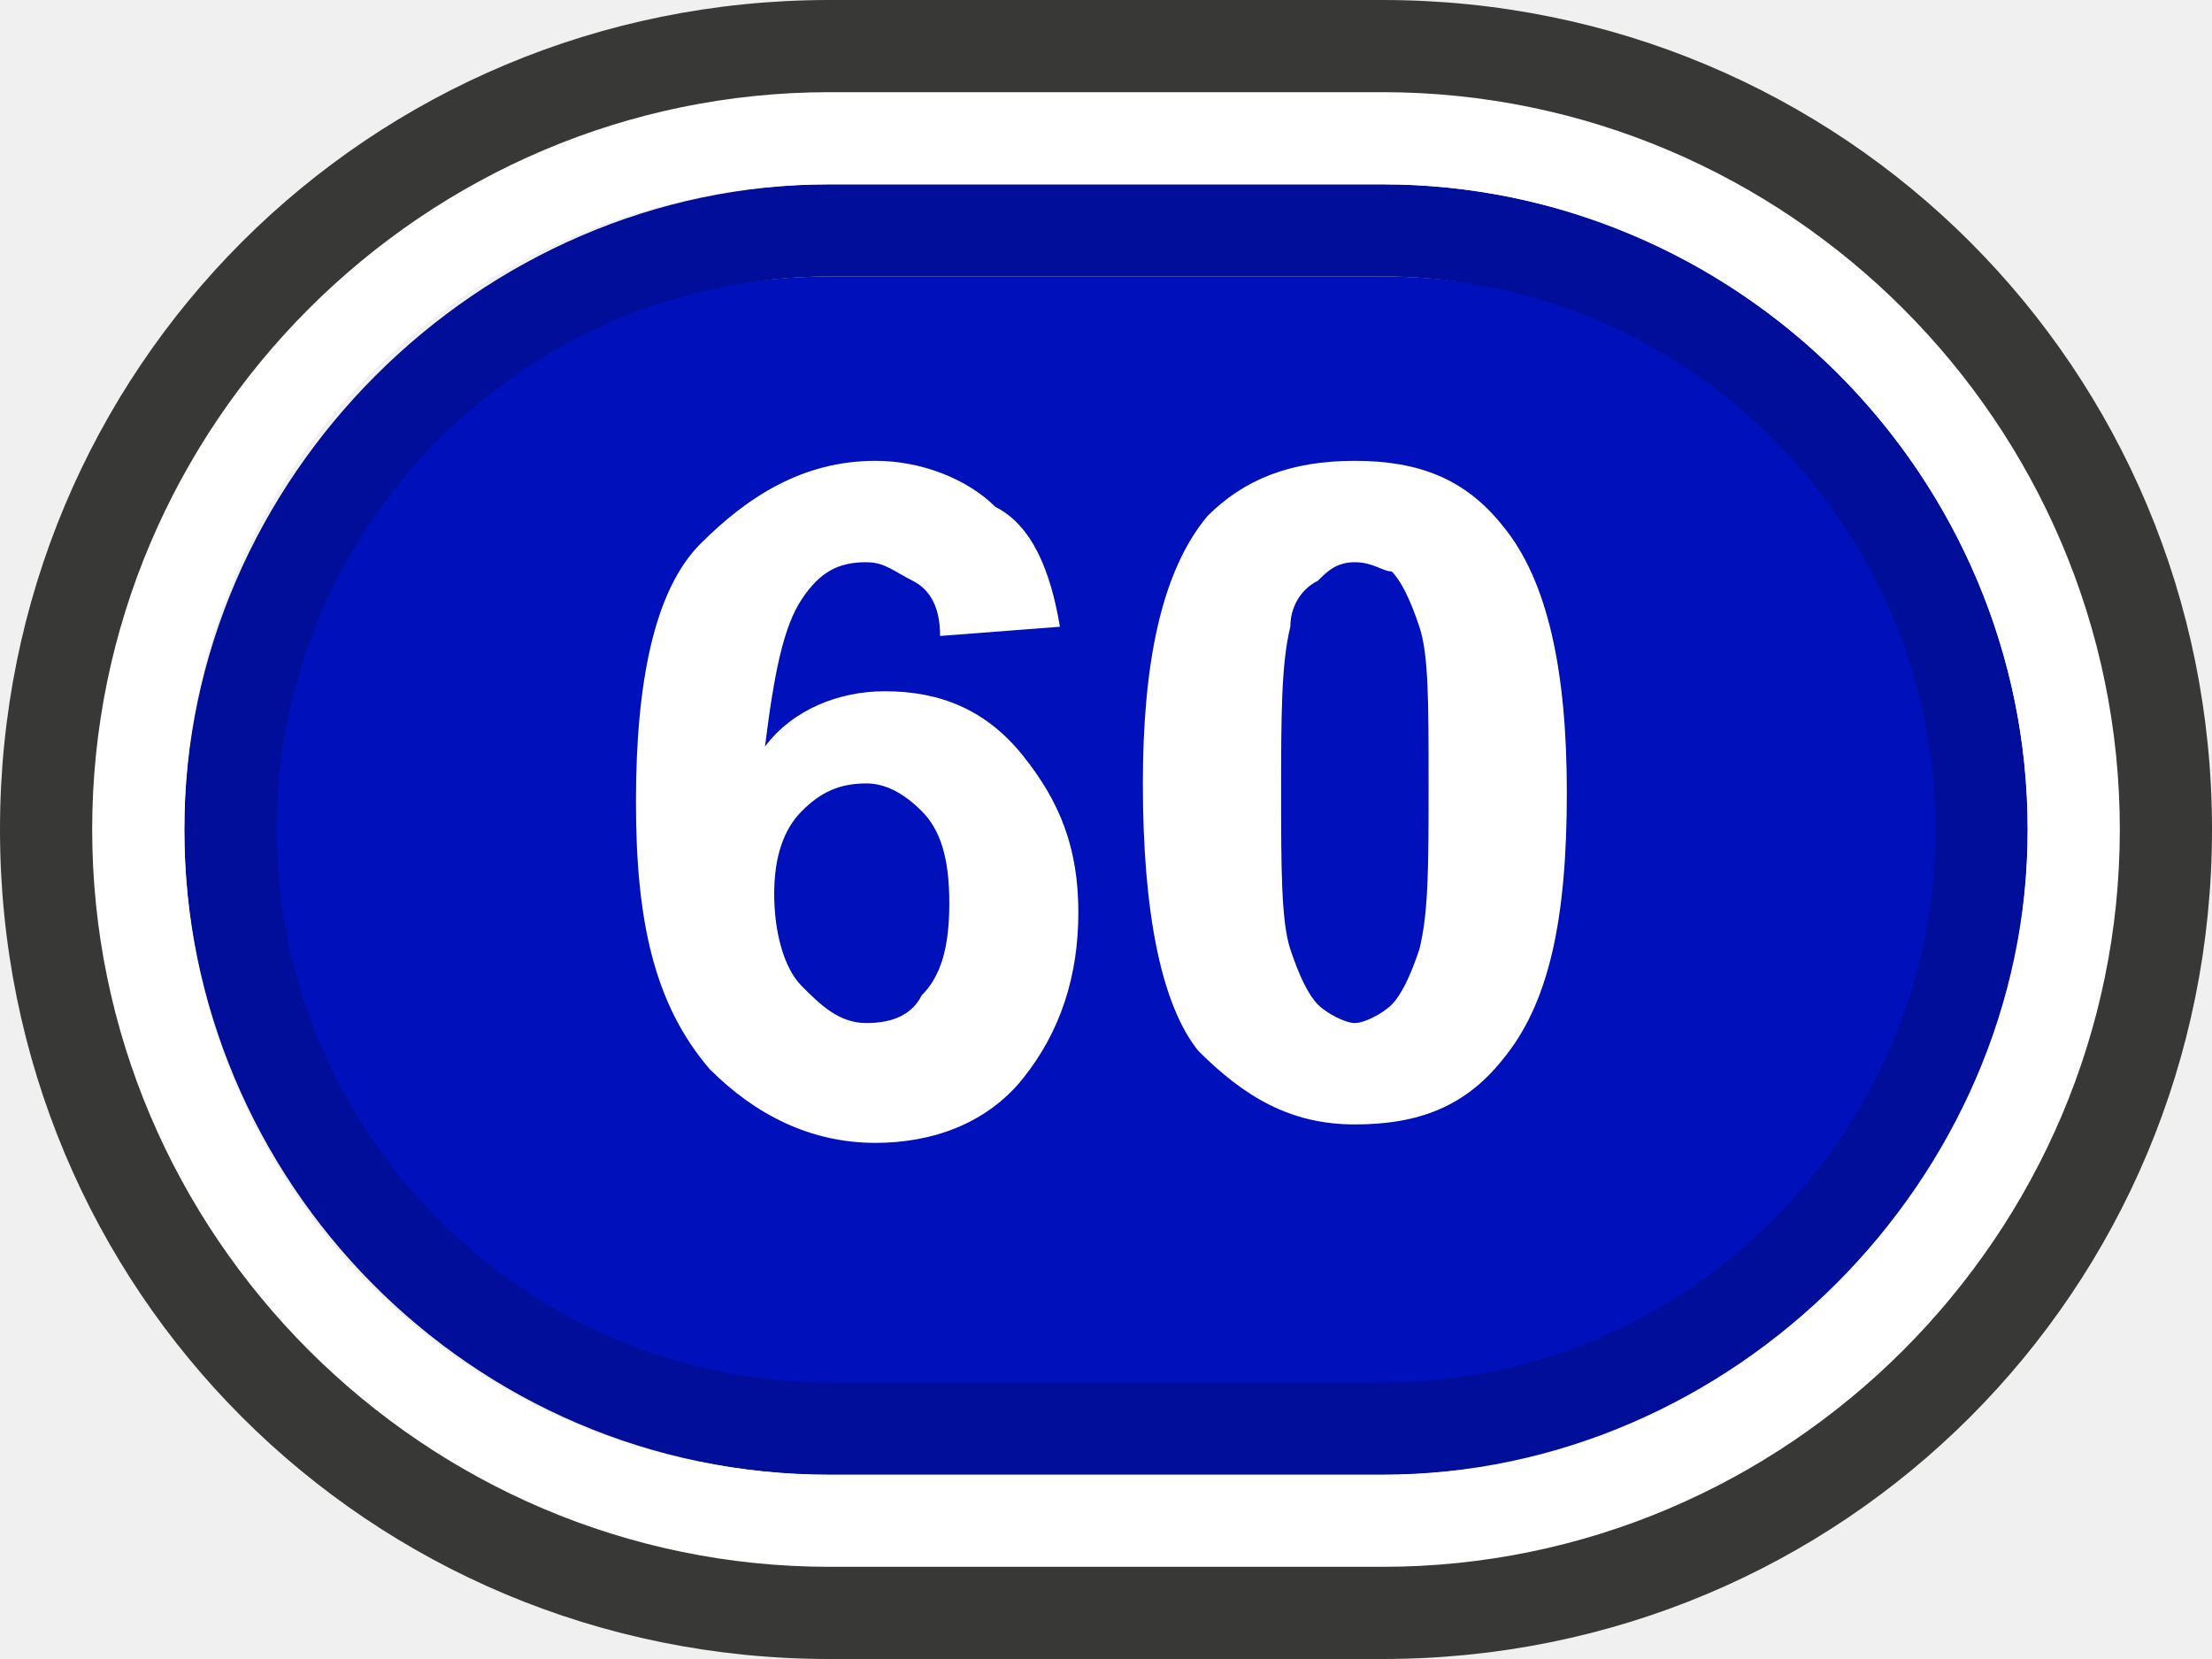
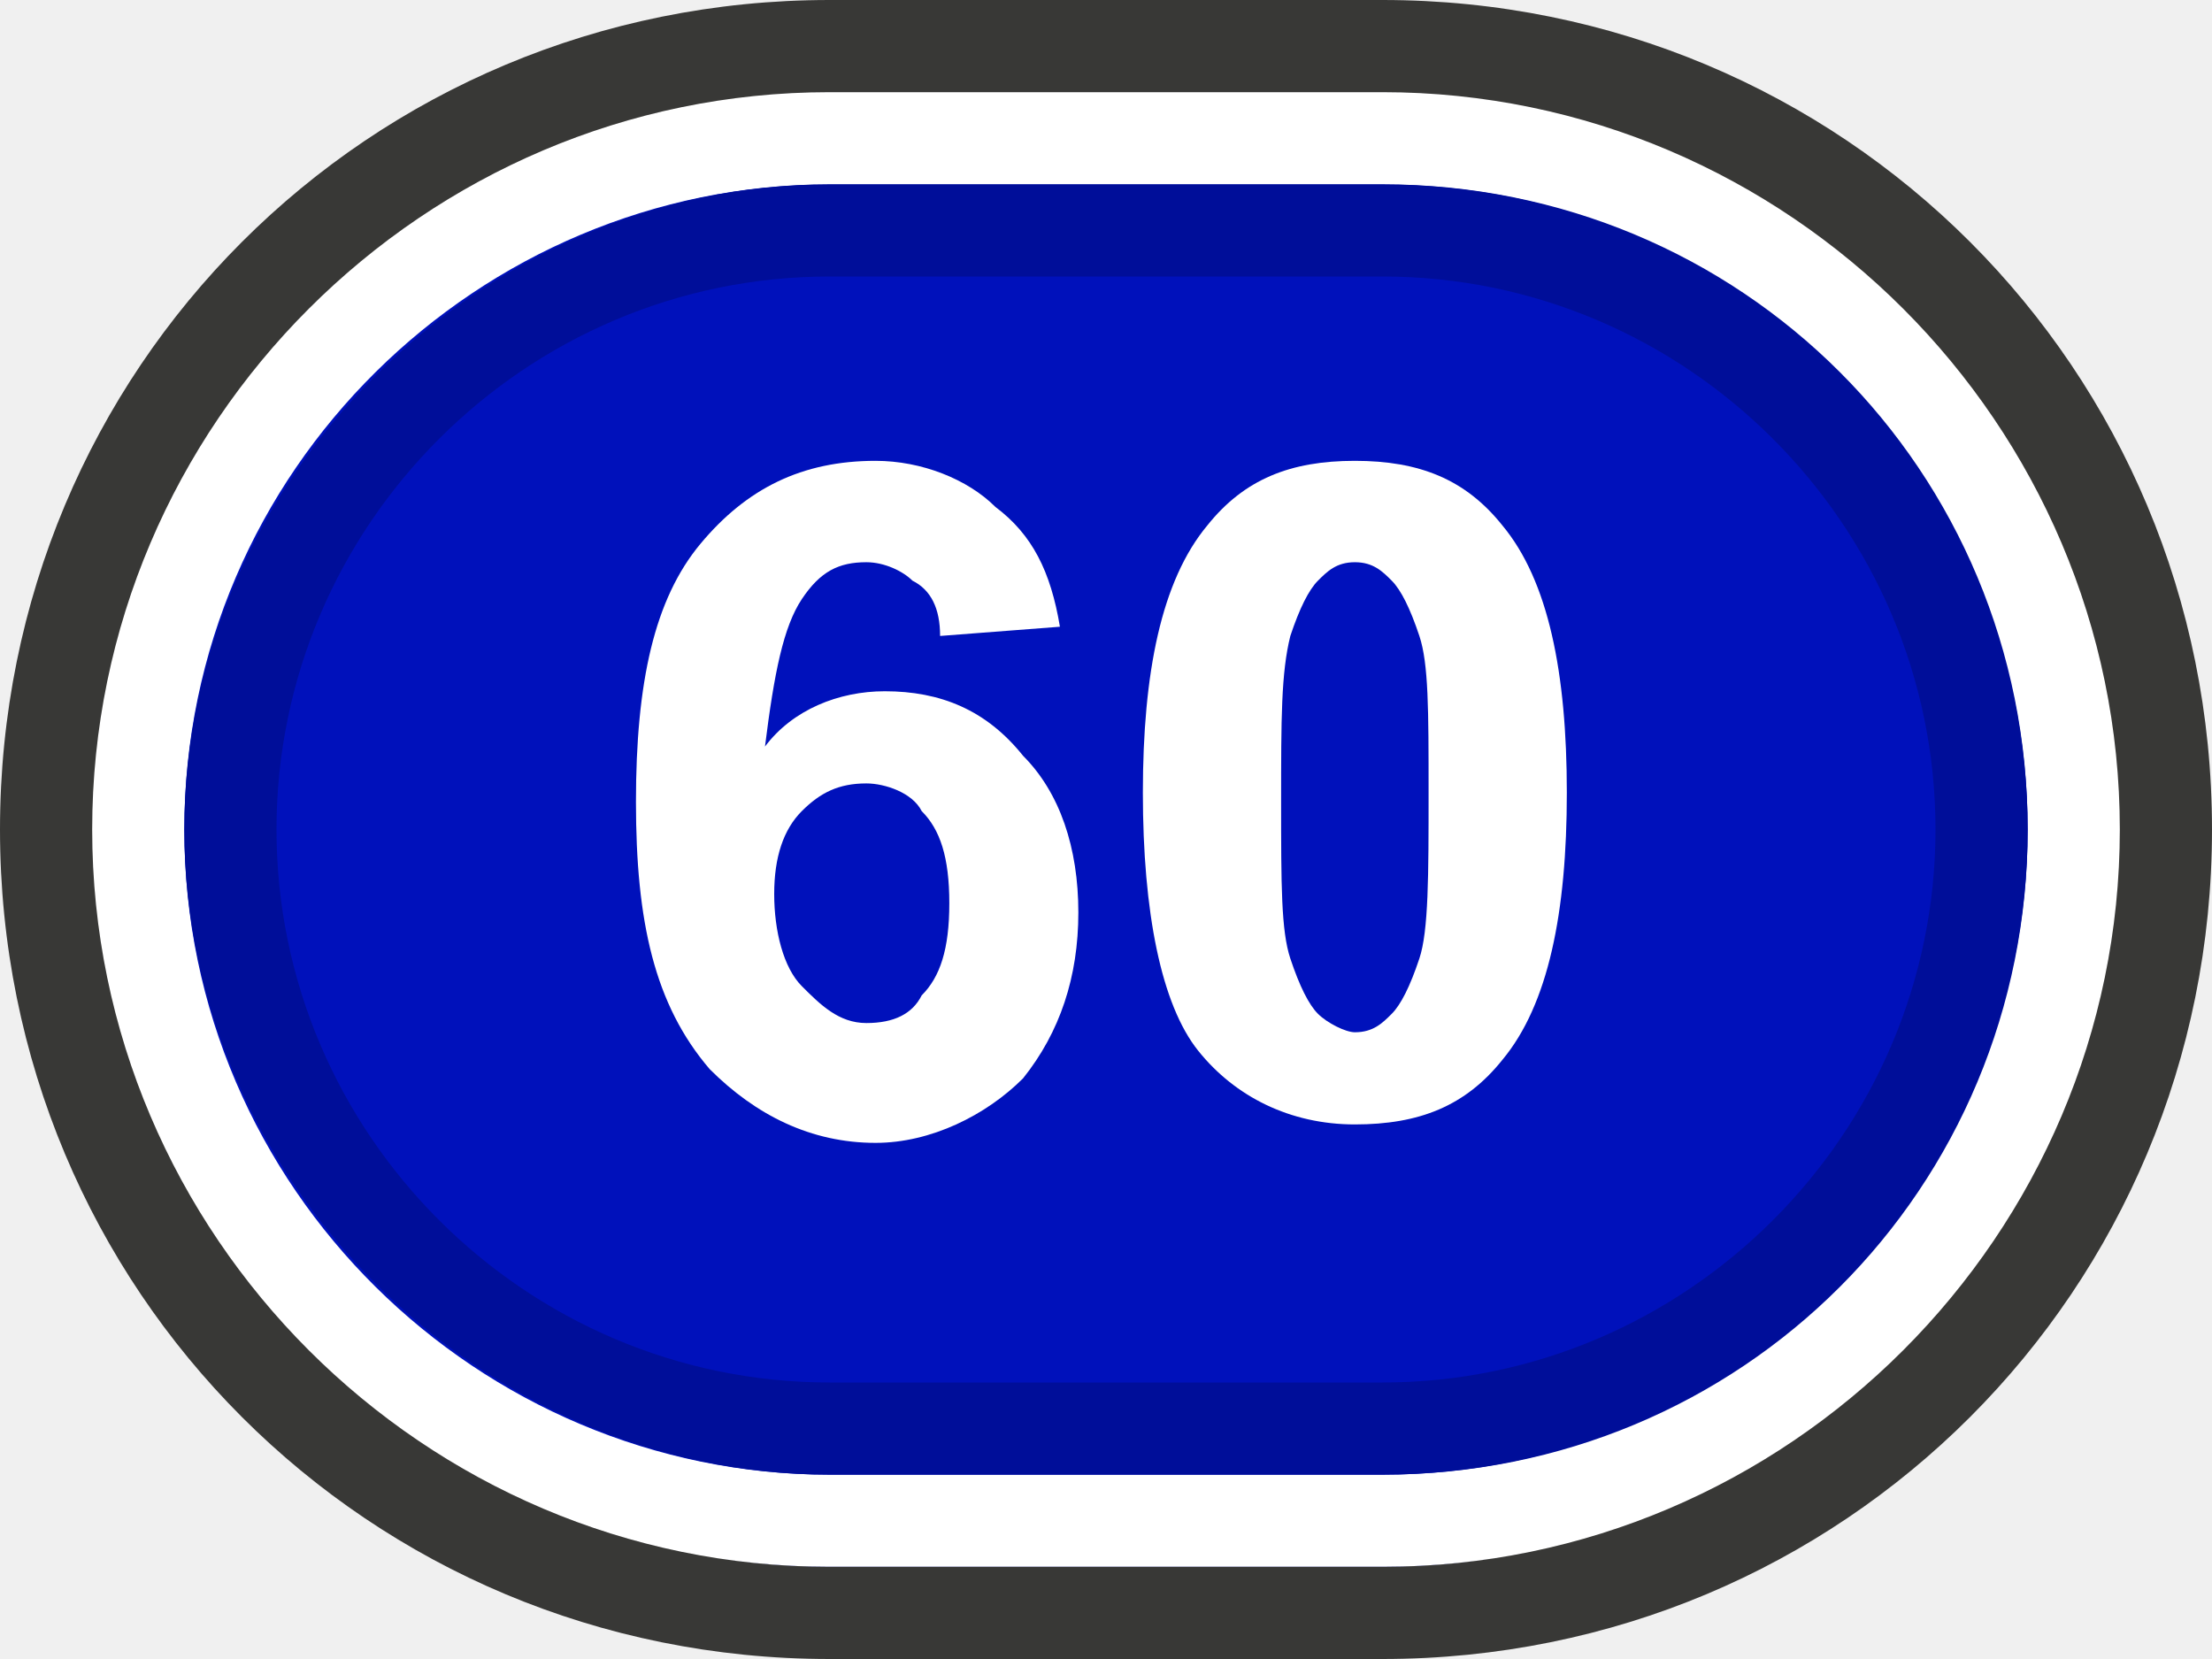
- <svg xmlns="http://www.w3.org/2000/svg" version="1.1" id="Layer_1" x="0px" y="0px" viewBox="0 0 24 18" enable-background="new 0 0 24 18" xml:space="preserve">
+ <svg xmlns="http://www.w3.org/2000/svg" version="1.1" id="Layer_1" x="0px" y="0px" viewBox="0 0 24 18" style="enable-background:new 0 0 24 18;" xml:space="preserve">
+   <style type="text/css">
+ 	.st0{fill:#0011BB;}
+ 	.st1{fill:#FFFFFF;}
+ 	.st2{fill:#383836;}
+ 	.st3{fill:#000E99;}
+ </style>
  <g>
    <g>
-       <path fill="#0011BB" d="M9,16c-3.6,0-6.5-2.9-6.5-6.5S5.4,3,9,3h6c3.6,0,6.5,2.9,6.5,6.5S18.6,16,15,16H9z" />
-       <path fill="#000E99" d="M15,3c3.3,0,6,2.7,6,6s-2.7,6-6,6H9c-3.3,0-6-2.7-6-6s2.7-6,6-6H15 M15,2H9C5.2,2,2,5.2,2,9s3.1,7,7,7h6    c3.9,0,7-3.1,7-7S18.8,2,15,2L15,2z" />
-       <path fill="#FFFFFF" d="M15,2c3.9,0,7,3.2,7,7s-3.2,7-7,7H9c-3.9,0-7-3.1-7-7s3.1-7,7-7H15 M15,1H9C4.6,1,1,4.6,1,9s3.6,8,8,8h6    c4.4,0,8-3.6,8-8S19.4,1,15,1L15,1z" />
-       <path fill="#383836" d="M15,1c4.4,0,8,3.6,8,8s-3.6,8-8,8H9c-4.4,0-8-3.6-8-8s3.6-8,8-8H15 M15,0H9C4,0,0,4,0,9s4,9,9,9h6    c5,0,9-4,9-9S20,0,15,0L15,0z" />
+       <g>
+         <path class="st0" d="M9,17c-4.1,0-7.5-3.4-7.5-7.5S4.9,2,9,2h6c4.1,0,7.5,3.4,7.5,7.5S19.1,17,15,17H9z" />
+         <path class="st1" d="M15,2c3.9,0,7,3.2,7,7s-3.1,7-7,7H9c-3.8,0-7-3.1-7-7s3.2-7,7-7H15 M15,1H9C4.6,1,1,4.6,1,9s3.6,8,8,8h6     c4.4,0,8-3.6,8-8S19.4,1,15,1L15,1z" />
+       </g>
+       <path class="st2" d="M15,1c4.4,0,8,3.6,8,8s-3.6,8-8,8H9c-4.4,0-8-3.6-8-8s3.6-8,8-8H15 M15,0H9C4,0,0,4,0,9s4,9,9,9h6    c5,0,9-4,9-9S20,0,15,0L15,0z" />
+       <path class="st3" d="M15,3c3.3,0,6,2.7,6,6s-2.7,6-6,6H9c-3.3,0-6-2.7-6-6s2.7-6,6-6H15 M15,2H9C5.2,2,2,5.2,2,9s3.2,7,7,7h6    c3.9,0,7-3.1,7-7S18.9,2,15,2L15,2z" />
    </g>
    <g>
      <g>
-         <path fill="#FFFFFF" d="M11.5,6.8l-1.3,0.1c0-0.3-0.1-0.5-0.3-0.6S9.6,6.1,9.4,6.1c-0.3,0-0.5,0.1-0.7,0.4     C8.5,6.8,8.4,7.3,8.3,8.1c0.3-0.4,0.8-0.6,1.3-0.6c0.6,0,1.1,0.2,1.5,0.7s0.6,1,0.6,1.7c0,0.7-0.2,1.3-0.6,1.8s-1,0.7-1.6,0.7     c-0.7,0-1.3-0.3-1.8-0.8C7.1,10.9,6.9,10,6.9,8.7c0-1.3,0.2-2.3,0.7-2.8S8.7,5,9.5,5c0.5,0,1,0.2,1.3,0.5     C11.2,5.7,11.4,6.2,11.5,6.8z M8.4,9.7c0,0.4,0.1,0.8,0.3,1c0.2,0.2,0.4,0.4,0.7,0.4c0.3,0,0.5-0.1,0.6-0.3     c0.2-0.2,0.3-0.5,0.3-1c0-0.5-0.1-0.8-0.3-1C9.8,8.6,9.6,8.5,9.4,8.5c-0.3,0-0.5,0.1-0.7,0.3S8.4,9.3,8.4,9.7z" />
-         <path fill="#FFFFFF" d="M14.7,5c0.7,0,1.2,0.2,1.6,0.7C16.8,6.3,17,7.3,17,8.6c0,1.4-0.2,2.3-0.7,2.9c-0.4,0.5-0.9,0.7-1.6,0.7     c-0.7,0-1.2-0.3-1.7-0.8c-0.4-0.5-0.6-1.5-0.6-2.9c0-1.3,0.2-2.3,0.7-2.9C13.5,5.2,14,5,14.7,5z M14.7,6.1     c-0.2,0-0.3,0.1-0.4,0.2C14.1,6.4,14,6.6,14,6.8c-0.1,0.4-0.1,1-0.1,1.8s0,1.4,0.1,1.7c0.1,0.3,0.2,0.5,0.3,0.6     c0.1,0.1,0.3,0.2,0.4,0.2s0.3-0.1,0.4-0.2c0.1-0.1,0.2-0.3,0.3-0.6c0.1-0.4,0.1-0.9,0.1-1.8s0-1.4-0.1-1.7s-0.2-0.5-0.3-0.6     C15,6.2,14.9,6.1,14.7,6.1z" />
+         <path class="st1" d="M11.5,6.8l-1.3,0.1c0-0.3-0.1-0.5-0.3-0.6C9.8,6.2,9.6,6.1,9.4,6.1c-0.3,0-0.5,0.1-0.7,0.4     C8.5,6.8,8.4,7.3,8.3,8.1c0.3-0.4,0.8-0.6,1.3-0.6c0.6,0,1.1,0.2,1.5,0.7c0.4,0.4,0.6,1,0.6,1.7c0,0.7-0.2,1.3-0.6,1.8     c-0.4,0.4-1,0.7-1.6,0.7c-0.7,0-1.3-0.3-1.8-0.8C7.1,10.9,6.9,10,6.9,8.7c0-1.3,0.2-2.2,0.7-2.8C8.1,5.3,8.7,5,9.5,5     c0.5,0,1,0.2,1.3,0.5C11.2,5.8,11.4,6.2,11.5,6.8z M8.4,9.7c0,0.4,0.1,0.8,0.3,1c0.2,0.2,0.4,0.4,0.7,0.4c0.3,0,0.5-0.1,0.6-0.3     c0.2-0.2,0.3-0.5,0.3-1c0-0.5-0.1-0.8-0.3-1C9.9,8.6,9.6,8.5,9.4,8.5c-0.3,0-0.5,0.1-0.7,0.3C8.5,9,8.4,9.3,8.4,9.7z" />
+         <path class="st1" d="M14.7,5c0.7,0,1.2,0.2,1.6,0.7C16.8,6.3,17,7.3,17,8.6c0,1.3-0.2,2.3-0.7,2.9c-0.4,0.5-0.9,0.7-1.6,0.7     c-0.7,0-1.3-0.3-1.7-0.8c-0.4-0.5-0.6-1.5-0.6-2.8c0-1.3,0.2-2.3,0.7-2.9C13.5,5.2,14,5,14.7,5z M14.7,6.1     c-0.2,0-0.3,0.1-0.4,0.2c-0.1,0.1-0.2,0.3-0.3,0.6c-0.1,0.4-0.1,0.9-0.1,1.8s0,1.4,0.1,1.7c0.1,0.3,0.2,0.5,0.3,0.6     c0.1,0.1,0.3,0.2,0.4,0.2c0.2,0,0.3-0.1,0.4-0.2c0.1-0.1,0.2-0.3,0.3-0.6c0.1-0.3,0.1-0.9,0.1-1.8s0-1.4-0.1-1.7     s-0.2-0.5-0.3-0.6S14.9,6.1,14.7,6.1z" />
      </g>
    </g>
  </g>
+   <g>
+ </g>
+   <g>
+ </g>
+   <g>
+ </g>
+   <g>
+ </g>
+   <g>
+ </g>
+   <g>
+ </g>
+   <g>
+ </g>
+   <g>
+ </g>
+   <g>
+ </g>
+   <g>
+ </g>
+   <g>
+ </g>
+   <g>
+ </g>
+   <g>
+ </g>
+   <g>
+ </g>
+   <g>
+ </g>
</svg>
